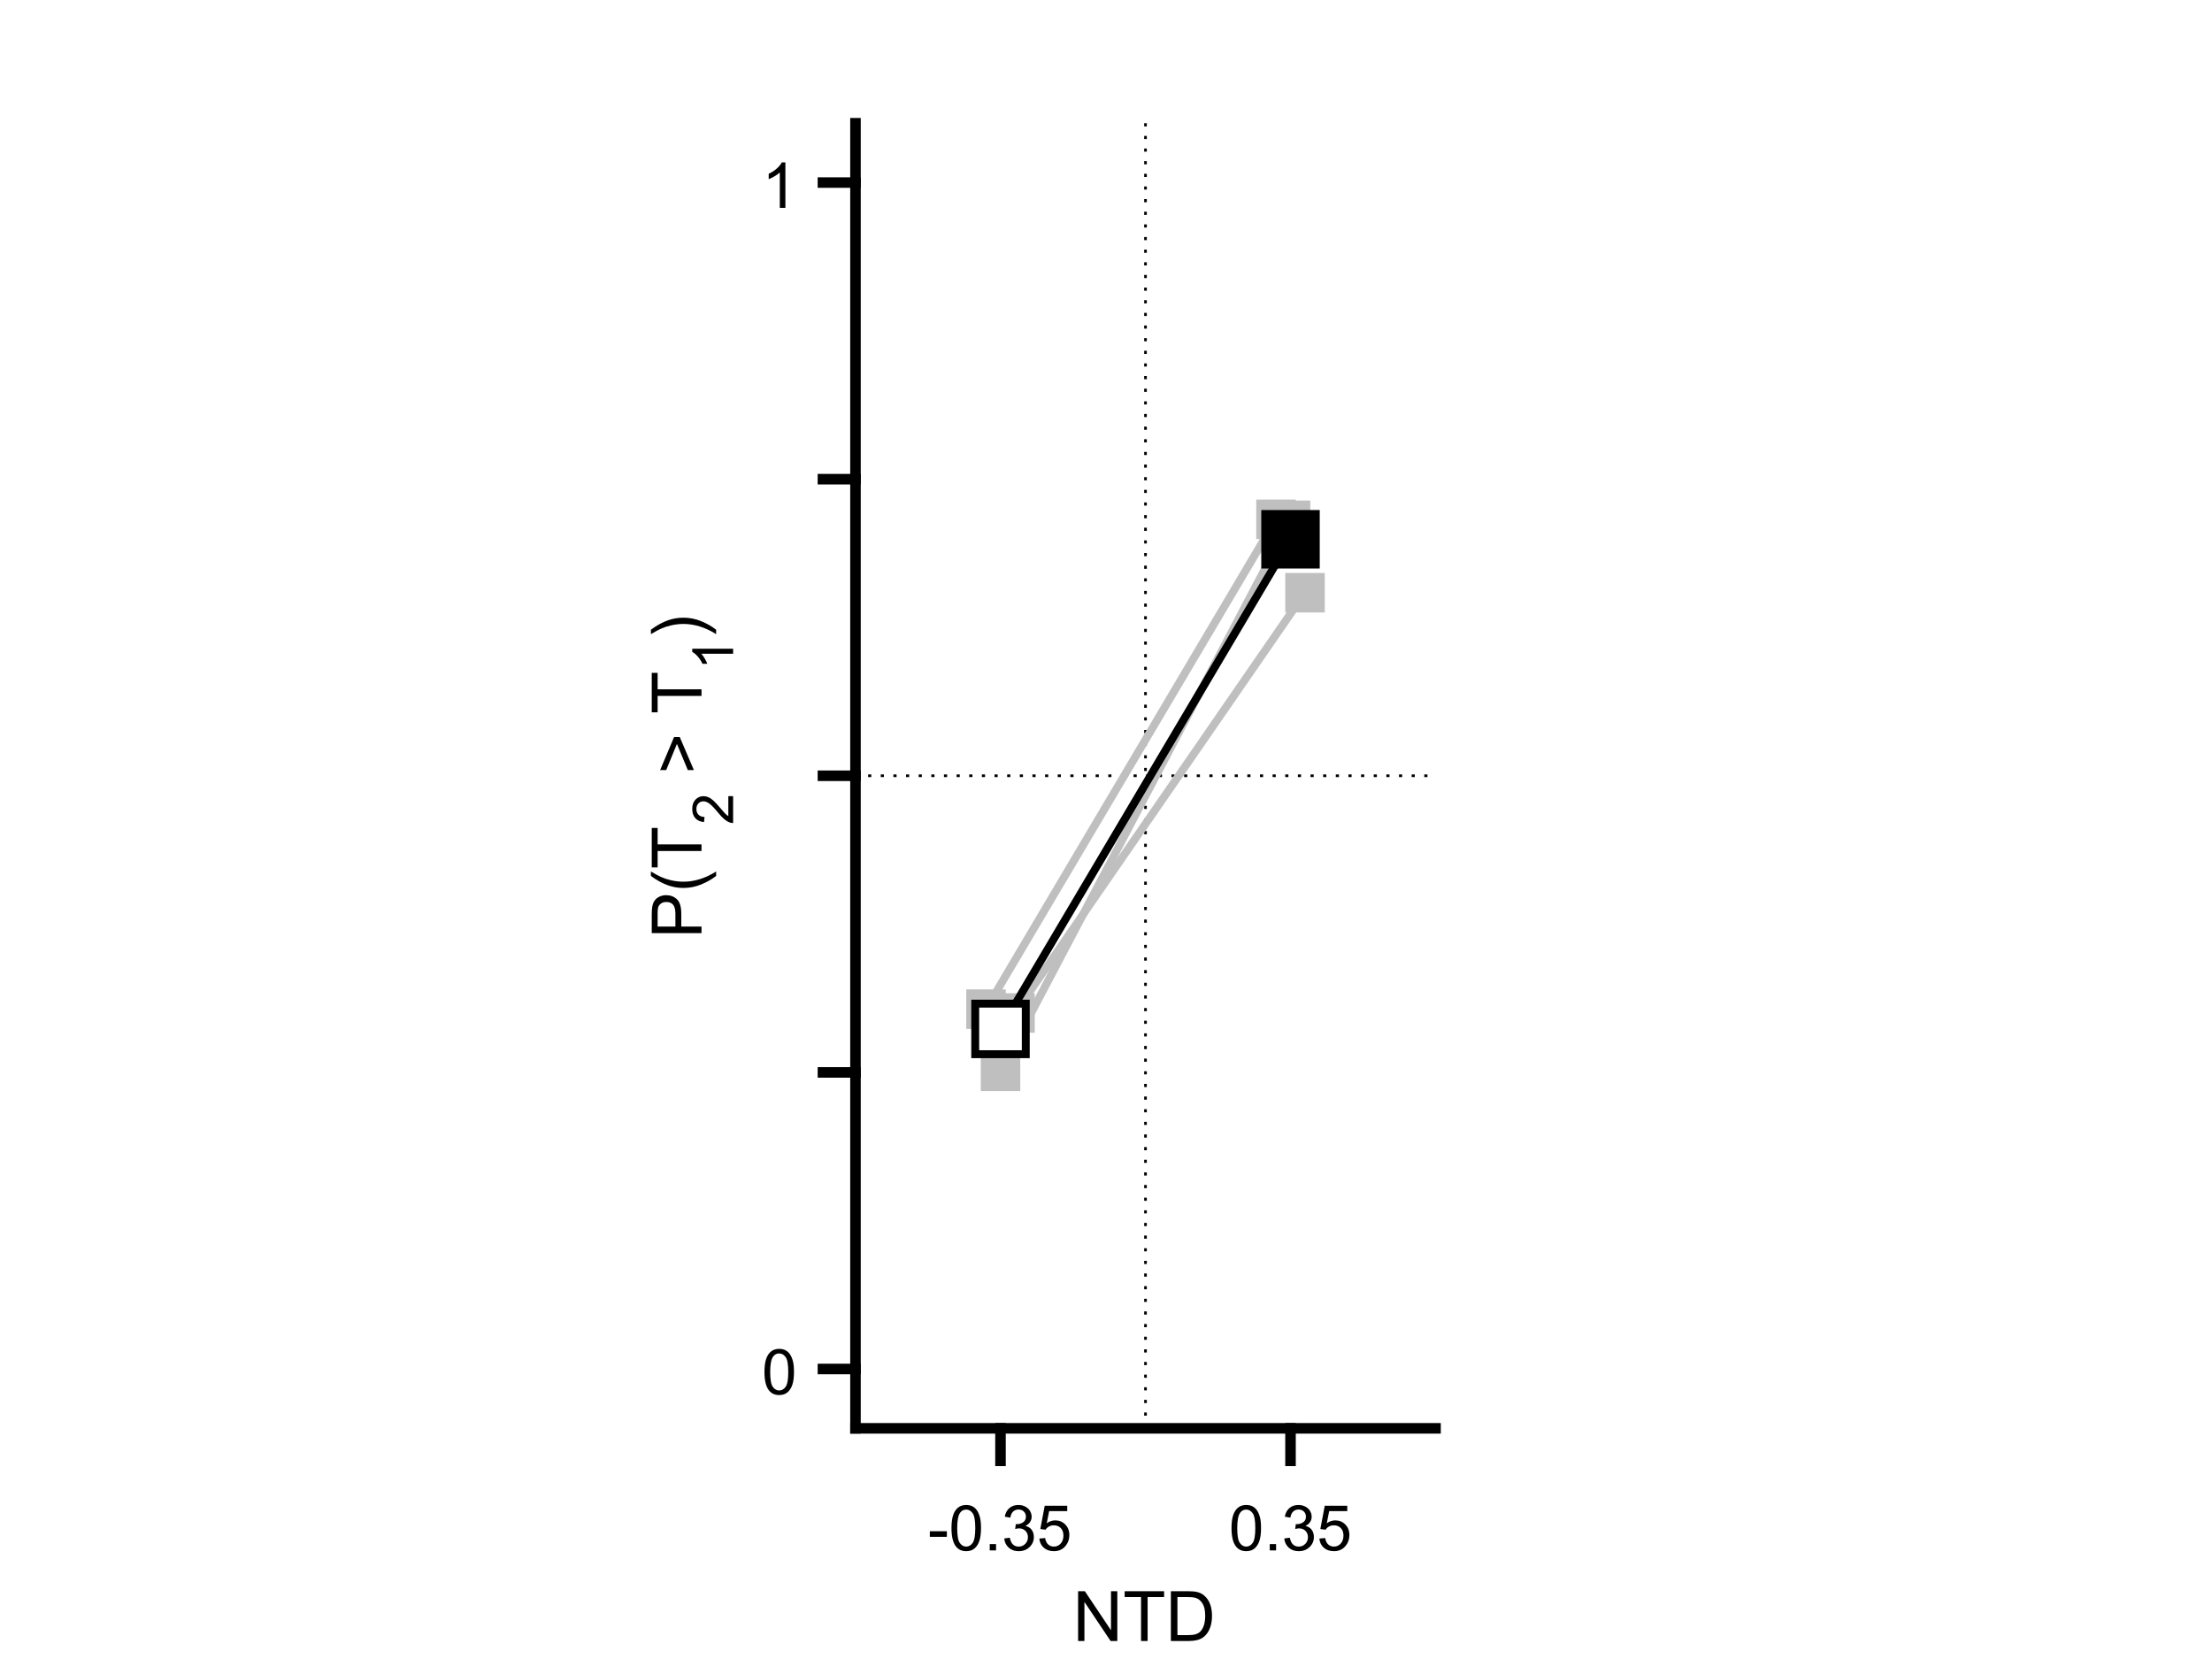
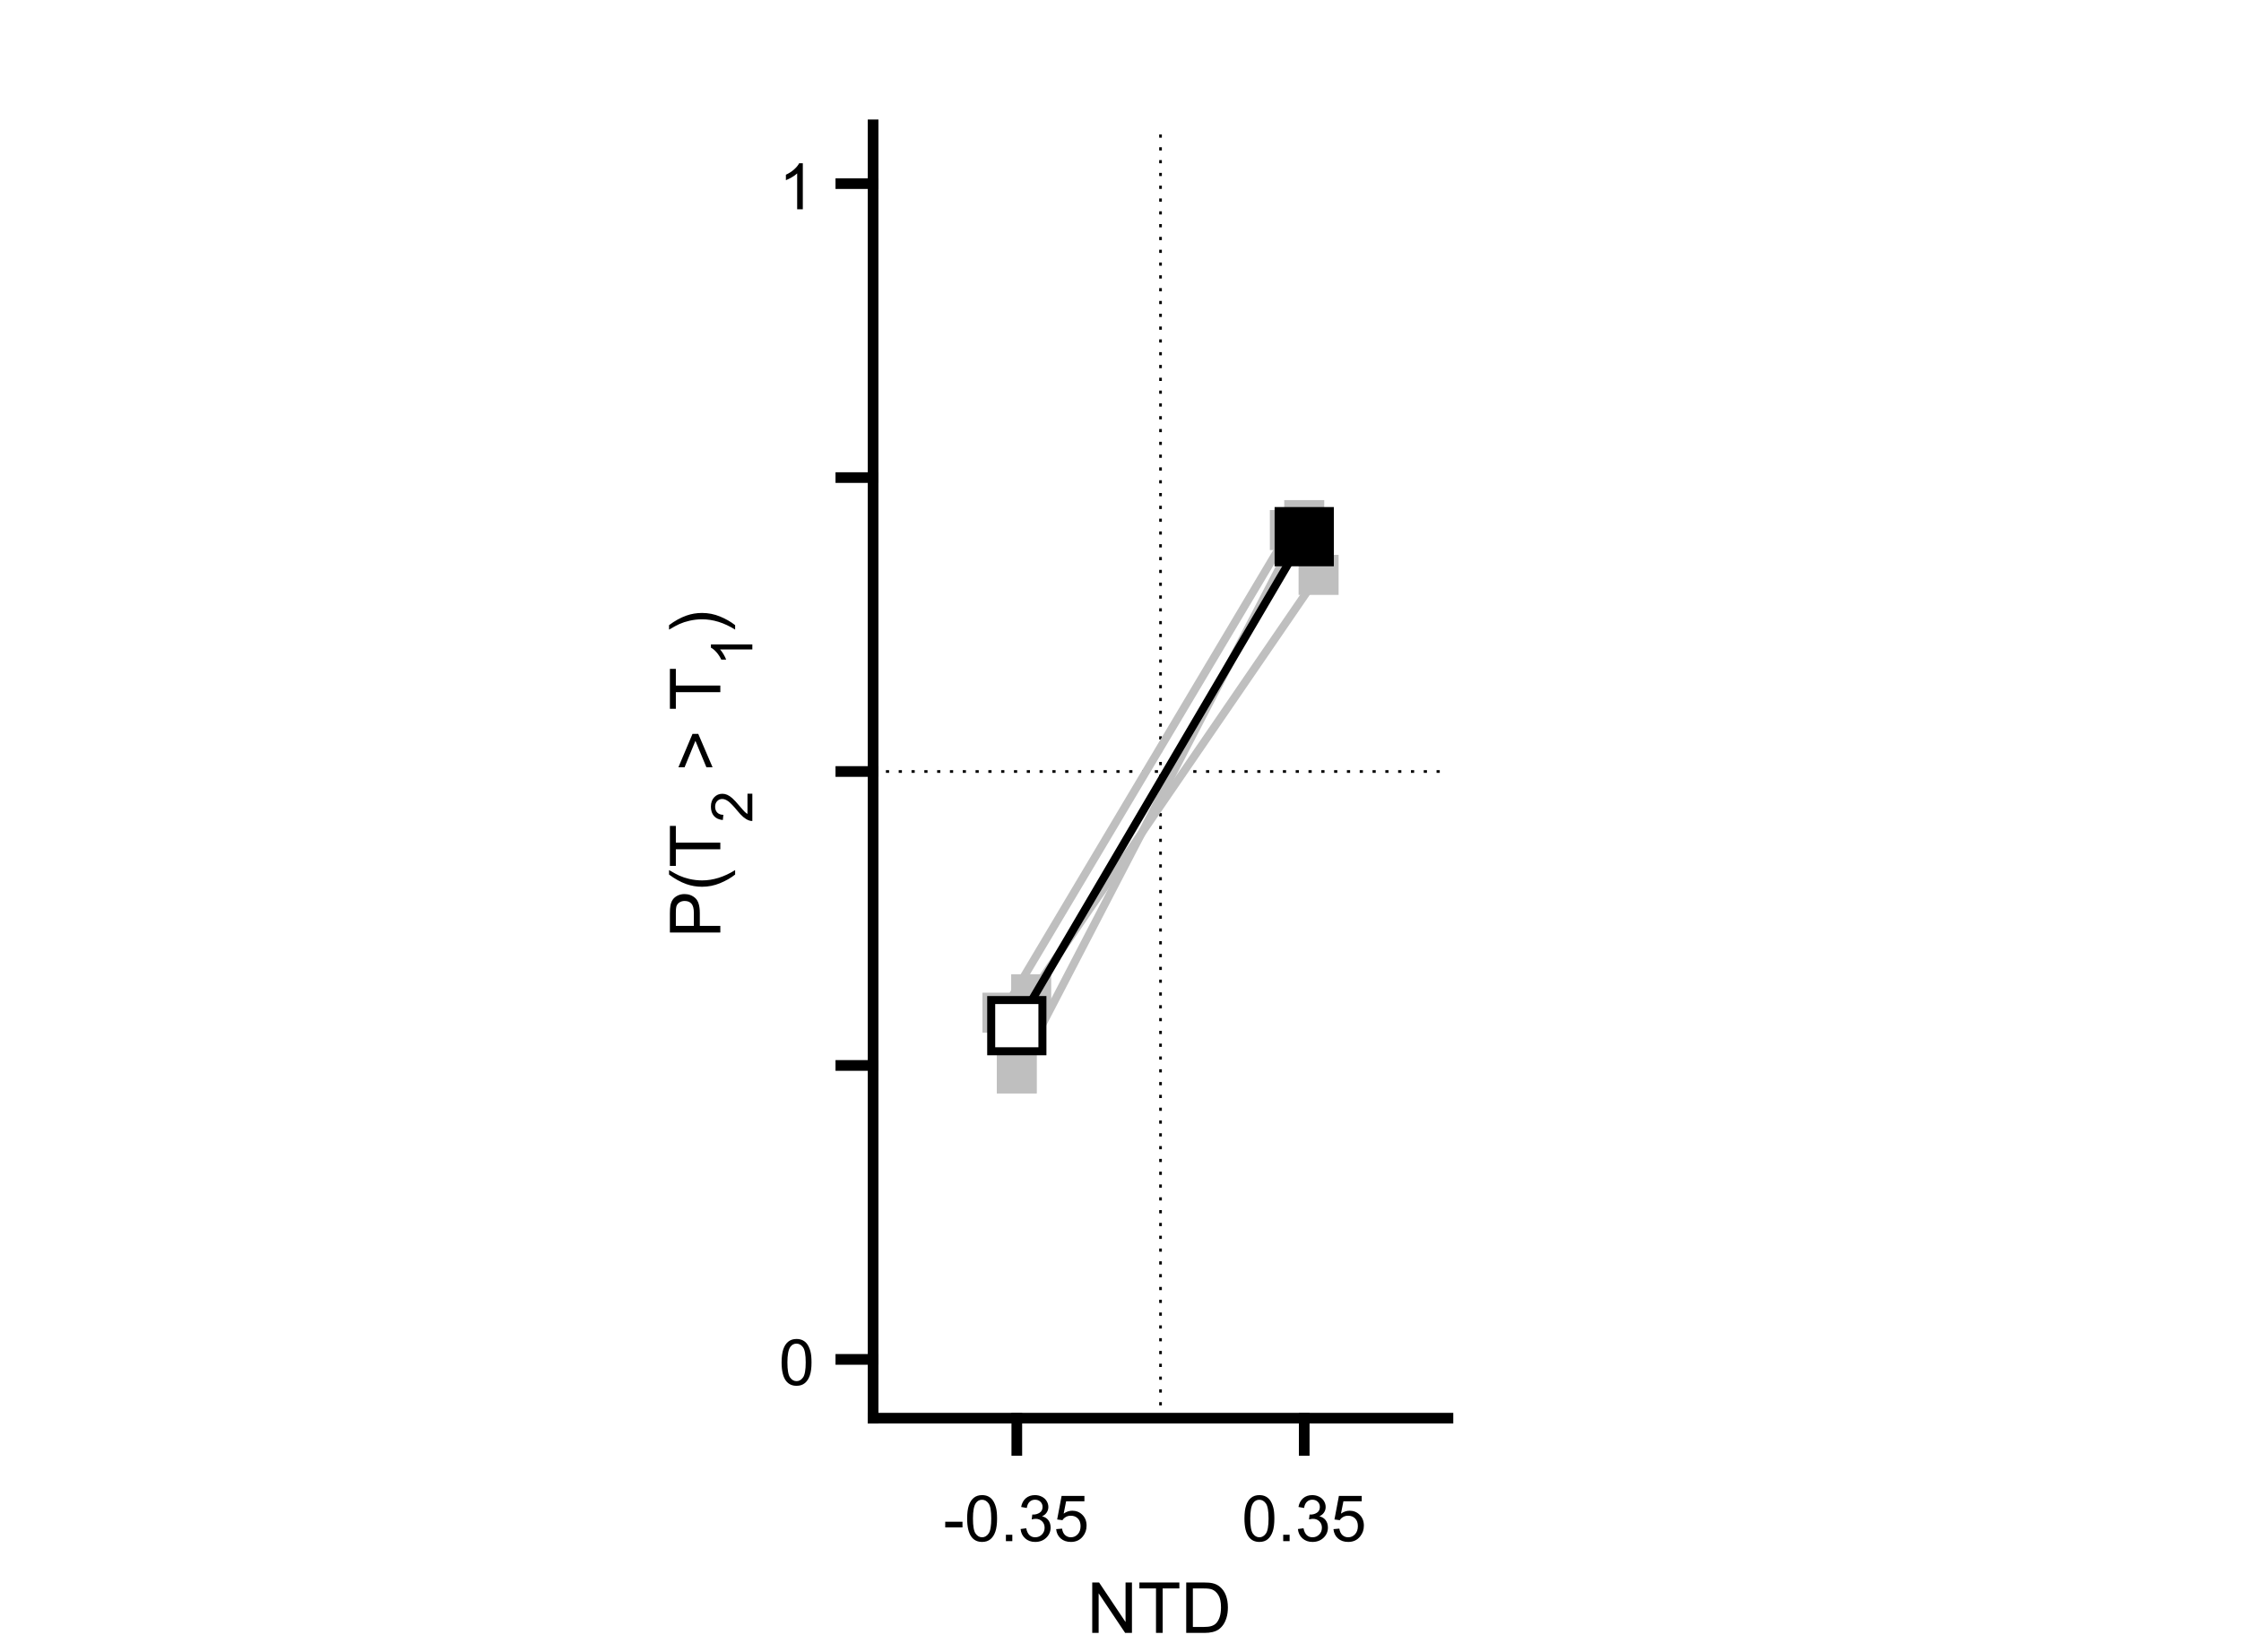
- <svg xmlns="http://www.w3.org/2000/svg" style="fill-opacity:1; color-rendering:auto; color-interpolation:auto; text-rendering:auto; stroke:black; stroke-linecap:square; stroke-miterlimit:10; shape-rendering:auto; stroke-opacity:1; fill:black; stroke-dasharray:none; font-weight:normal; stroke-width:1; font-family:'Dialog'; font-style:normal; stroke-linejoin:miter; font-size:12px; stroke-dashoffset:0; image-rendering:auto;" width="700" height="525">
+ <svg xmlns="http://www.w3.org/2000/svg" style="fill-opacity:1; color-rendering:auto; color-interpolation:auto; text-rendering:auto; stroke:black; stroke-linecap:square; stroke-miterlimit:10; shape-rendering:auto; stroke-opacity:1; fill:black; stroke-dasharray:none; font-weight:normal; stroke-width:1; font-family:'Dialog'; font-style:normal; stroke-linejoin:miter; font-size:12px; stroke-dashoffset:0; image-rendering:auto;" width="700" height="516">
  <defs id="genericDefs" />
  <g>
    <defs id="defs1">
      <clipPath clipPathUnits="userSpaceOnUse" id="clipPath1">
-         <path d="M0 0 L700 0 L700 525 L0 525 L0 0 Z" />
+         <path d="M0 0 L700 0 L700 516 L0 516 L0 0 Z" />
      </clipPath>
    </defs>
    <g style="fill:white; stroke:white;">
-       <rect x="0" y="0" width="700" style="clip-path:url(#clipPath1); stroke:none;" height="525" />
+       <rect x="0" y="0" width="700" style="clip-path:url(#clipPath1); stroke:none;" height="516" />
    </g>
    <g style="fill:white; text-rendering:optimizeSpeed; color-rendering:optimizeSpeed; image-rendering:optimizeSpeed; shape-rendering:crispEdges; stroke:white; color-interpolation:sRGB;">
-       <rect x="0" width="700" height="525" y="0" style="stroke:none;" />
+       <rect x="0" width="700" height="516" y="0" style="stroke:none;" />
    </g>
    <g style="stroke-linecap:butt; text-rendering:geometricPrecision; image-rendering:optimizeQuality; color-rendering:optimizeQuality; stroke-linejoin:bevel; stroke-dasharray:1,3; color-interpolation:linearRGB; stroke-width:0.833; stroke-miterlimit:1;">
-       <line y2="39" style="fill:none;" x1="362.5" x2="362.5" y1="452" />
-       <line y2="245.5" style="fill:none;" x1="270.722" x2="454.278" y1="245.5" />
+       <line y2="39" style="fill:none;" x1="362.5" x2="362.5" y1="443" />
+       <line y2="241" style="fill:none;" x1="272.722" x2="452.278" y1="241" />
    </g>
    <g style="stroke-linecap:butt; fill:rgb(191,191,191); text-rendering:geometricPrecision; image-rendering:optimizeQuality; color-rendering:optimizeQuality; stroke-linejoin:round; stroke:rgb(191,191,191); color-interpolation:linearRGB; stroke-width:2.5;">
-       <line y2="164.335" style="fill:none;" x1="312.022" x2="403.8" y1="319.351" />
+       <line y2="165.569" style="fill:none;" x1="313.122" x2="402.9" y1="316.339" />
    </g>
-     <g transform="translate(312.0222,319.3511)" style="fill:rgb(191,191,191); text-rendering:geometricPrecision; color-rendering:optimizeQuality; image-rendering:optimizeQuality; color-interpolation:linearRGB; stroke:rgb(191,191,191);">
+     <g transform="translate(313.1222,316.3387)" style="fill:rgb(191,191,191); text-rendering:geometricPrecision; color-rendering:optimizeQuality; image-rendering:optimizeQuality; color-interpolation:linearRGB; stroke:rgb(191,191,191);">
      <path style="stroke:none;" d="M-5 -5 L-5 5 L5 5 L5 -5 Z" />
    </g>
-     <g transform="translate(312.0222,319.3511)" style="stroke-linecap:butt; fill:rgb(191,191,191); text-rendering:geometricPrecision; color-rendering:optimizeQuality; image-rendering:optimizeQuality; stroke:rgb(191,191,191); color-interpolation:linearRGB; stroke-width:2.5;">
+     <g transform="translate(313.1222,316.3387)" style="stroke-linecap:butt; fill:rgb(191,191,191); text-rendering:geometricPrecision; color-rendering:optimizeQuality; image-rendering:optimizeQuality; stroke:rgb(191,191,191); color-interpolation:linearRGB; stroke-width:2.5;">
      <path style="fill:none;" d="M-5 -5 L-5 5 L5 5 L5 -5 Z" />
    </g>
-     <g transform="translate(403.8,164.3348)" style="fill:rgb(191,191,191); text-rendering:geometricPrecision; color-rendering:optimizeQuality; image-rendering:optimizeQuality; color-interpolation:linearRGB; stroke:rgb(191,191,191);">
+     <g transform="translate(402.9,165.5691)" style="fill:rgb(191,191,191); text-rendering:geometricPrecision; color-rendering:optimizeQuality; image-rendering:optimizeQuality; color-interpolation:linearRGB; stroke:rgb(191,191,191);">
      <path style="stroke:none;" d="M-5 -5 L-5 5 L5 5 L5 -5 Z" />
    </g>
-     <g transform="translate(403.8,164.3348)" style="stroke-linecap:butt; fill:rgb(191,191,191); text-rendering:geometricPrecision; color-rendering:optimizeQuality; image-rendering:optimizeQuality; stroke:rgb(191,191,191); color-interpolation:linearRGB; stroke-width:2.5;">
+     <g transform="translate(402.9,165.5691)" style="stroke-linecap:butt; fill:rgb(191,191,191); text-rendering:geometricPrecision; color-rendering:optimizeQuality; image-rendering:optimizeQuality; stroke:rgb(191,191,191); color-interpolation:linearRGB; stroke-width:2.5;">
      <path style="fill:none;" d="M-5 -5 L-5 5 L5 5 L5 -5 Z" />
-       <line transform="translate(-403.8,-164.3348)" x1="316.611" x2="408.389" y1="339.016" style="fill:none; stroke-linejoin:round;" y2="164.643" />
+       <line transform="translate(-402.9,-165.5691)" x1="317.611" x2="407.389" y1="335.336" style="fill:none; stroke-linejoin:round;" y2="162.474" />
    </g>
-     <g transform="translate(316.6111,339.016)" style="fill:rgb(191,191,191); text-rendering:geometricPrecision; color-rendering:optimizeQuality; image-rendering:optimizeQuality; color-interpolation:linearRGB; stroke:rgb(191,191,191);">
+     <g transform="translate(317.6111,335.3357)" style="fill:rgb(191,191,191); text-rendering:geometricPrecision; color-rendering:optimizeQuality; image-rendering:optimizeQuality; color-interpolation:linearRGB; stroke:rgb(191,191,191);">
      <path style="stroke:none;" d="M-5 -5 L-5 5 L5 5 L5 -5 Z" />
    </g>
-     <g transform="translate(316.6111,339.016)" style="stroke-linecap:butt; fill:rgb(191,191,191); text-rendering:geometricPrecision; color-rendering:optimizeQuality; image-rendering:optimizeQuality; stroke:rgb(191,191,191); color-interpolation:linearRGB; stroke-width:2.5;">
+     <g transform="translate(317.6111,335.3357)" style="stroke-linecap:butt; fill:rgb(191,191,191); text-rendering:geometricPrecision; color-rendering:optimizeQuality; image-rendering:optimizeQuality; stroke:rgb(191,191,191); color-interpolation:linearRGB; stroke-width:2.5;">
      <path style="fill:none;" d="M-5 -5 L-5 5 L5 5 L5 -5 Z" />
    </g>
-     <g transform="translate(408.3889,164.6428)" style="fill:rgb(191,191,191); text-rendering:geometricPrecision; color-rendering:optimizeQuality; image-rendering:optimizeQuality; color-interpolation:linearRGB; stroke:rgb(191,191,191);">
+     <g transform="translate(407.3889,162.4741)" style="fill:rgb(191,191,191); text-rendering:geometricPrecision; color-rendering:optimizeQuality; image-rendering:optimizeQuality; color-interpolation:linearRGB; stroke:rgb(191,191,191);">
      <path style="stroke:none;" d="M-5 -5 L-5 5 L5 5 L5 -5 Z" />
    </g>
-     <g transform="translate(408.3889,164.6428)" style="stroke-linecap:butt; fill:rgb(191,191,191); text-rendering:geometricPrecision; color-rendering:optimizeQuality; image-rendering:optimizeQuality; stroke:rgb(191,191,191); color-interpolation:linearRGB; stroke-width:2.5;">
+     <g transform="translate(407.3889,162.4741)" style="stroke-linecap:butt; fill:rgb(191,191,191); text-rendering:geometricPrecision; color-rendering:optimizeQuality; image-rendering:optimizeQuality; stroke:rgb(191,191,191); color-interpolation:linearRGB; stroke-width:2.5;">
      <path style="fill:none;" d="M-5 -5 L-5 5 L5 5 L5 -5 Z" />
-       <line transform="translate(-408.3889,-164.6428)" x1="321.2" x2="412.978" y1="320.562" style="fill:none; stroke-linejoin:round;" y2="187.572" />
+       <line transform="translate(-407.3889,-162.4741)" x1="322.1" x2="411.878" y1="310.586" style="fill:none; stroke-linejoin:round;" y2="179.582" />
    </g>
-     <g transform="translate(321.2,320.5625)" style="fill:rgb(191,191,191); text-rendering:geometricPrecision; color-rendering:optimizeQuality; image-rendering:optimizeQuality; color-interpolation:linearRGB; stroke:rgb(191,191,191);">
+     <g transform="translate(322.1,310.5859)" style="fill:rgb(191,191,191); text-rendering:geometricPrecision; color-rendering:optimizeQuality; image-rendering:optimizeQuality; color-interpolation:linearRGB; stroke:rgb(191,191,191);">
      <path style="stroke:none;" d="M-5 -5 L-5 5 L5 5 L5 -5 Z" />
    </g>
-     <g transform="translate(321.2,320.5625)" style="stroke-linecap:butt; fill:rgb(191,191,191); text-rendering:geometricPrecision; color-rendering:optimizeQuality; image-rendering:optimizeQuality; stroke:rgb(191,191,191); color-interpolation:linearRGB; stroke-width:2.5;">
+     <g transform="translate(322.1,310.5859)" style="stroke-linecap:butt; fill:rgb(191,191,191); text-rendering:geometricPrecision; color-rendering:optimizeQuality; image-rendering:optimizeQuality; stroke:rgb(191,191,191); color-interpolation:linearRGB; stroke-width:2.5;">
      <path style="fill:none;" d="M-5 -5 L-5 5 L5 5 L5 -5 Z" />
    </g>
-     <g transform="translate(412.9778,187.5723)" style="fill:rgb(191,191,191); text-rendering:geometricPrecision; color-rendering:optimizeQuality; image-rendering:optimizeQuality; color-interpolation:linearRGB; stroke:rgb(191,191,191);">
+     <g transform="translate(411.8778,179.5815)" style="fill:rgb(191,191,191); text-rendering:geometricPrecision; color-rendering:optimizeQuality; image-rendering:optimizeQuality; color-interpolation:linearRGB; stroke:rgb(191,191,191);">
      <path style="stroke:none;" d="M-5 -5 L-5 5 L5 5 L5 -5 Z" />
    </g>
-     <g transform="translate(412.9778,187.5723)" style="stroke-linecap:butt; fill:rgb(191,191,191); text-rendering:geometricPrecision; color-rendering:optimizeQuality; image-rendering:optimizeQuality; stroke:rgb(191,191,191); color-interpolation:linearRGB; stroke-width:2.5;">
+     <g transform="translate(411.8778,179.5815)" style="stroke-linecap:butt; fill:rgb(191,191,191); text-rendering:geometricPrecision; color-rendering:optimizeQuality; image-rendering:optimizeQuality; stroke:rgb(191,191,191); color-interpolation:linearRGB; stroke-width:2.5;">
      <path style="fill:none;" d="M-5 -5 L-5 5 L5 5 L5 -5 Z" />
-       <line transform="translate(-412.9778,-187.5723)" x1="316.611" x2="408.389" y1="325.607" style="fill:none; stroke-linejoin:round; stroke:black;" y2="170.657" />
+       <line transform="translate(-411.8778,-179.5815)" x1="317.611" x2="407.389" y1="320.388" style="fill:none; stroke-linejoin:round; stroke:black;" y2="167.641" />
    </g>
-     <g transform="translate(316.6111,325.6074)" style="fill:white; text-rendering:geometricPrecision; color-rendering:optimizeQuality; image-rendering:optimizeQuality; color-interpolation:linearRGB; stroke:white;">
+     <g transform="translate(317.6111,320.3879)" style="fill:white; text-rendering:geometricPrecision; color-rendering:optimizeQuality; image-rendering:optimizeQuality; color-interpolation:linearRGB; stroke:white;">
      <path style="stroke:none;" d="M-8 -8 L-8 8 L8 8 L8 -8 Z" />
    </g>
-     <g transform="translate(316.6111,325.6074)" style="stroke-linecap:butt; text-rendering:geometricPrecision; color-rendering:optimizeQuality; image-rendering:optimizeQuality; color-interpolation:linearRGB; stroke-width:2.5;">
+     <g transform="translate(317.6111,320.3879)" style="stroke-linecap:butt; text-rendering:geometricPrecision; color-rendering:optimizeQuality; image-rendering:optimizeQuality; color-interpolation:linearRGB; stroke-width:2.5;">
      <path style="fill:none;" d="M-8 -8 L-8 8 L8 8 L8 -8 Z" />
    </g>
-     <g style="text-rendering:geometricPrecision; color-rendering:optimizeQuality; color-interpolation:linearRGB; image-rendering:optimizeQuality;" transform="translate(408.3889,170.657)">
+     <g style="text-rendering:geometricPrecision; color-rendering:optimizeQuality; color-interpolation:linearRGB; image-rendering:optimizeQuality;" transform="translate(407.3889,167.6408)">
      <path style="stroke:none;" d="M-8 -8 L-8 8 L8 8 L8 -8 Z" />
    </g>
-     <g transform="translate(408.3889,170.657)" style="stroke-linecap:butt; text-rendering:geometricPrecision; color-rendering:optimizeQuality; image-rendering:optimizeQuality; color-interpolation:linearRGB; stroke-width:2.5;">
+     <g transform="translate(407.3889,167.6408)" style="stroke-linecap:butt; text-rendering:geometricPrecision; color-rendering:optimizeQuality; image-rendering:optimizeQuality; color-interpolation:linearRGB; stroke-width:2.5;">
      <path style="fill:none;" d="M-8 -8 L-8 8 L8 8 L8 -8 Z" />
-       <line transform="translate(-408.3889,-170.657)" x1="270.722" x2="454.278" y1="452" style="stroke-linecap:square; fill:none; stroke-linejoin:round; stroke-width:3.333;" y2="452" />
-       <line transform="translate(-408.3889,-170.657)" x1="316.611" x2="316.611" y1="452" style="stroke-linecap:square; fill:none; stroke-linejoin:round; stroke-width:3.333;" y2="462.3" />
-       <line transform="translate(-408.3889,-170.657)" x1="408.389" x2="408.389" y1="452" style="stroke-linecap:square; fill:none; stroke-linejoin:round; stroke-width:3.333;" y2="462.3" />
+       <line transform="translate(-407.3889,-167.6408)" x1="272.722" x2="452.278" y1="443" style="stroke-linecap:square; fill:none; stroke-linejoin:round; stroke-width:3.333;" y2="443" />
+       <line transform="translate(-407.3889,-167.6408)" x1="317.611" x2="317.611" y1="443" style="stroke-linecap:square; fill:none; stroke-linejoin:round; stroke-width:3.333;" y2="453.075" />
+       <line transform="translate(-407.3889,-167.6408)" x1="407.389" x2="407.389" y1="443" style="stroke-linecap:square; fill:none; stroke-linejoin:round; stroke-width:3.333;" y2="453.075" />
    </g>
-     <g transform="translate(316.6111,469.6333)" style="font-size:20px; text-rendering:geometricPrecision; color-rendering:optimizeQuality; image-rendering:optimizeQuality; font-family:'SansSerif'; color-interpolation:linearRGB;">
+     <g transform="translate(317.6111,460.4083)" style="font-size:20px; text-rendering:geometricPrecision; color-rendering:optimizeQuality; image-rendering:optimizeQuality; font-family:'SansSerif'; color-interpolation:linearRGB;">
      <path style="stroke:none;" d="M-22.359 16.703 L-22.359 14.938 L-16.969 14.938 L-16.969 16.703 L-22.359 16.703 ZM-15.512 13.938 Q-15.512 11.406 -14.988 9.852 Q-14.465 8.297 -13.434 7.461 Q-12.402 6.625 -10.84 6.625 Q-9.684 6.625 -8.816 7.086 Q-7.949 7.547 -7.387 8.422 Q-6.824 9.297 -6.496 10.555 Q-6.168 11.812 -6.168 13.938 Q-6.168 16.453 -6.691 18 Q-7.215 19.547 -8.238 20.398 Q-9.262 21.25 -10.84 21.25 Q-12.918 21.25 -14.09 19.766 Q-15.512 17.969 -15.512 13.938 ZM-13.699 13.938 Q-13.699 17.469 -12.879 18.633 Q-12.059 19.797 -10.84 19.797 Q-9.637 19.797 -8.809 18.625 Q-7.981 17.453 -7.981 13.938 Q-7.981 10.406 -8.809 9.242 Q-9.637 8.078 -10.855 8.078 Q-12.074 8.078 -12.793 9.109 Q-13.699 10.406 -13.699 13.938 ZM-3.404 21 L-3.404 19 L-1.404 19 L-1.404 21 L-3.404 21 ZM1.184 17.219 L2.934 16.984 Q3.246 18.484 3.973 19.141 Q4.699 19.797 5.746 19.797 Q6.981 19.797 7.832 18.938 Q8.684 18.078 8.684 16.812 Q8.684 15.594 7.894 14.812 Q7.106 14.031 5.887 14.031 Q5.387 14.031 4.652 14.219 L4.84 12.672 Q5.012 12.703 5.121 12.703 Q6.246 12.703 7.144 12.117 Q8.043 11.531 8.043 10.312 Q8.043 9.344 7.387 8.703 Q6.731 8.062 5.699 8.062 Q4.684 8.062 3.996 8.711 Q3.309 9.359 3.121 10.641 L1.355 10.328 Q1.684 8.562 2.824 7.594 Q3.965 6.625 5.668 6.625 Q6.84 6.625 7.824 7.125 Q8.809 7.625 9.332 8.5 Q9.855 9.375 9.855 10.344 Q9.855 11.266 9.355 12.031 Q8.855 12.797 7.887 13.25 Q9.152 13.531 9.855 14.461 Q10.559 15.391 10.559 16.766 Q10.559 18.641 9.191 19.945 Q7.824 21.25 5.731 21.25 Q3.84 21.25 2.598 20.125 Q1.355 19 1.184 17.219 ZM12.291 17.25 L14.135 17.094 Q14.338 18.438 15.088 19.117 Q15.838 19.797 16.9 19.797 Q18.166 19.797 19.041 18.844 Q19.916 17.891 19.916 16.297 Q19.916 14.797 19.072 13.93 Q18.229 13.062 16.869 13.062 Q16.01 13.062 15.33 13.445 Q14.65 13.828 14.26 14.453 L12.604 14.234 L13.994 6.875 L21.119 6.875 L21.119 8.562 L15.4 8.562 L14.635 12.406 Q15.916 11.5 17.338 11.5 Q19.213 11.5 20.502 12.805 Q21.791 14.109 21.791 16.141 Q21.791 18.094 20.65 19.5 Q19.275 21.25 16.9 21.25 Q14.947 21.25 13.705 20.156 Q12.463 19.062 12.291 17.25 Z" />
    </g>
-     <g transform="translate(408.3889,469.6333)" style="font-size:20px; text-rendering:geometricPrecision; color-rendering:optimizeQuality; image-rendering:optimizeQuality; font-family:'SansSerif'; color-interpolation:linearRGB;">
+     <g transform="translate(407.3889,460.4083)" style="font-size:20px; text-rendering:geometricPrecision; color-rendering:optimizeQuality; image-rendering:optimizeQuality; font-family:'SansSerif'; color-interpolation:linearRGB;">
      <path style="stroke:none;" d="M-18.672 13.938 Q-18.672 11.406 -18.148 9.852 Q-17.625 8.297 -16.594 7.461 Q-15.562 6.625 -14 6.625 Q-12.844 6.625 -11.977 7.086 Q-11.109 7.547 -10.547 8.422 Q-9.984 9.297 -9.656 10.555 Q-9.328 11.812 -9.328 13.938 Q-9.328 16.453 -9.852 18 Q-10.375 19.547 -11.398 20.398 Q-12.422 21.25 -14 21.25 Q-16.078 21.25 -17.25 19.766 Q-18.672 17.969 -18.672 13.938 ZM-16.859 13.938 Q-16.859 17.469 -16.039 18.633 Q-15.219 19.797 -14 19.797 Q-12.797 19.797 -11.969 18.625 Q-11.141 17.453 -11.141 13.938 Q-11.141 10.406 -11.969 9.242 Q-12.797 8.078 -14.016 8.078 Q-15.234 8.078 -15.953 9.109 Q-16.859 10.406 -16.859 13.938 ZM-6.564 21 L-6.564 19 L-4.564 19 L-4.564 21 L-6.564 21 ZM-1.977 17.219 L-0.227 16.984 Q0.086 18.484 0.812 19.141 Q1.539 19.797 2.586 19.797 Q3.82 19.797 4.672 18.938 Q5.523 18.078 5.523 16.812 Q5.523 15.594 4.734 14.812 Q3.945 14.031 2.727 14.031 Q2.227 14.031 1.492 14.219 L1.68 12.672 Q1.852 12.703 1.961 12.703 Q3.086 12.703 3.984 12.117 Q4.883 11.531 4.883 10.312 Q4.883 9.344 4.227 8.703 Q3.57 8.062 2.539 8.062 Q1.523 8.062 0.836 8.711 Q0.148 9.359 -0.039 10.641 L-1.805 10.328 Q-1.477 8.562 -0.336 7.594 Q0.805 6.625 2.508 6.625 Q3.68 6.625 4.664 7.125 Q5.648 7.625 6.172 8.5 Q6.695 9.375 6.695 10.344 Q6.695 11.266 6.195 12.031 Q5.695 12.797 4.727 13.25 Q5.992 13.531 6.695 14.461 Q7.398 15.391 7.398 16.766 Q7.398 18.641 6.031 19.945 Q4.664 21.25 2.57 21.25 Q0.68 21.25 -0.562 20.125 Q-1.805 19 -1.977 17.219 ZM9.131 17.25 L10.975 17.094 Q11.178 18.438 11.928 19.117 Q12.678 19.797 13.74 19.797 Q15.006 19.797 15.881 18.844 Q16.756 17.891 16.756 16.297 Q16.756 14.797 15.912 13.93 Q15.068 13.062 13.709 13.062 Q12.85 13.062 12.17 13.445 Q11.49 13.828 11.1 14.453 L9.443 14.234 L10.834 6.875 L17.959 6.875 L17.959 8.562 L12.24 8.562 L11.475 12.406 Q12.756 11.5 14.178 11.5 Q16.053 11.5 17.342 12.805 Q18.631 14.109 18.631 16.141 Q18.631 18.094 17.49 19.5 Q16.115 21.25 13.74 21.25 Q11.787 21.25 10.545 20.156 Q9.303 19.062 9.131 17.25 Z" />
    </g>
-     <g transform="translate(362.5001,496.3)" style="font-size:22px; text-rendering:geometricPrecision; color-rendering:optimizeQuality; image-rendering:optimizeQuality; font-family:'SansSerif'; color-interpolation:linearRGB;">
+     <g transform="translate(362.5001,487.075)" style="font-size:22px; text-rendering:geometricPrecision; color-rendering:optimizeQuality; image-rendering:optimizeQuality; font-family:'SansSerif'; color-interpolation:linearRGB;">
      <path style="stroke:none;" d="M-21.328 23 L-21.328 7.25 L-19.188 7.25 L-10.922 19.609 L-10.922 7.25 L-8.922 7.25 L-8.922 23 L-11.047 23 L-19.328 10.625 L-19.328 23 L-21.328 23 ZM-1.409 23 L-1.409 9.109 L-6.597 9.109 L-6.597 7.25 L5.888 7.25 L5.888 9.109 L0.669 9.109 L0.669 23 L-1.409 23 ZM8.029 23 L8.029 7.25 L13.451 7.25 Q15.279 7.25 16.248 7.484 Q17.607 7.781 18.561 8.609 Q19.811 9.656 20.428 11.297 Q21.045 12.938 21.045 15.047 Q21.045 16.828 20.623 18.219 Q20.201 19.609 19.545 20.516 Q18.889 21.422 18.115 21.945 Q17.342 22.469 16.24 22.734 Q15.139 23 13.701 23 L8.029 23 ZM10.107 21.141 L13.467 21.141 Q15.029 21.141 15.912 20.852 Q16.795 20.562 17.326 20.031 Q18.061 19.297 18.475 18.047 Q18.889 16.797 18.889 15 Q18.889 12.531 18.084 11.211 Q17.279 9.891 16.107 9.438 Q15.279 9.109 13.42 9.109 L10.107 9.109 L10.107 21.141 Z" />
    </g>
    <g style="text-rendering:geometricPrecision; stroke-width:3.333; color-interpolation:linearRGB; color-rendering:optimizeQuality; image-rendering:optimizeQuality; stroke-linejoin:round;">
-       <line y2="39" style="fill:none;" x1="270.722" x2="270.722" y1="452" />
-       <line y2="433.227" style="fill:none;" x1="270.722" x2="260.422" y1="433.227" />
-       <line y2="339.364" style="fill:none;" x1="270.722" x2="260.422" y1="339.364" />
-       <line y2="245.5" style="fill:none;" x1="270.722" x2="260.422" y1="245.5" />
-       <line y2="151.636" style="fill:none;" x1="270.722" x2="260.422" y1="151.636" />
-       <line y2="57.773" style="fill:none;" x1="270.722" x2="260.422" y1="57.773" />
+       <line y2="39" style="fill:none;" x1="272.722" x2="272.722" y1="443" />
+       <line y2="424.636" style="fill:none;" x1="272.722" x2="262.647" y1="424.636" />
+       <line y2="332.818" style="fill:none;" x1="272.722" x2="262.647" y1="332.818" />
+       <line y2="241" style="fill:none;" x1="272.722" x2="262.647" y1="241" />
+       <line y2="149.182" style="fill:none;" x1="272.722" x2="262.647" y1="149.182" />
+       <line y2="57.364" style="fill:none;" x1="272.722" x2="262.647" y1="57.364" />
    </g>
-     <g transform="translate(253.0889,433.2273)" style="font-size:20px; text-rendering:geometricPrecision; color-rendering:optimizeQuality; image-rendering:optimizeQuality; font-family:'SansSerif'; color-interpolation:linearRGB;">
+     <g transform="translate(255.3139,424.6364)" style="font-size:20px; text-rendering:geometricPrecision; color-rendering:optimizeQuality; image-rendering:optimizeQuality; font-family:'SansSerif'; color-interpolation:linearRGB;">
      <path style="stroke:none;" d="M-11.172 0.938 Q-11.172 -1.594 -10.648 -3.148 Q-10.125 -4.703 -9.094 -5.539 Q-8.062 -6.375 -6.5 -6.375 Q-5.344 -6.375 -4.477 -5.914 Q-3.609 -5.453 -3.047 -4.578 Q-2.484 -3.703 -2.156 -2.445 Q-1.828 -1.188 -1.828 0.938 Q-1.828 3.453 -2.352 5 Q-2.875 6.547 -3.898 7.398 Q-4.922 8.25 -6.5 8.25 Q-8.578 8.25 -9.75 6.766 Q-11.172 4.969 -11.172 0.938 ZM-9.359 0.938 Q-9.359 4.469 -8.539 5.633 Q-7.719 6.797 -6.5 6.797 Q-5.297 6.797 -4.469 5.625 Q-3.641 4.453 -3.641 0.938 Q-3.641 -2.594 -4.469 -3.758 Q-5.297 -4.922 -6.516 -4.922 Q-7.734 -4.922 -8.453 -3.891 Q-9.359 -2.594 -9.359 0.938 Z" />
    </g>
-     <g transform="translate(253.0889,57.7727)" style="font-size:20px; text-rendering:geometricPrecision; color-rendering:optimizeQuality; image-rendering:optimizeQuality; font-family:'SansSerif'; color-interpolation:linearRGB;">
+     <g transform="translate(255.3139,57.3636)" style="font-size:20px; text-rendering:geometricPrecision; color-rendering:optimizeQuality; image-rendering:optimizeQuality; font-family:'SansSerif'; color-interpolation:linearRGB;">
      <path style="stroke:none;" d="M-4.547 8 L-6.312 8 L-6.312 -3.203 Q-6.938 -2.594 -7.969 -1.992 Q-9 -1.391 -9.828 -1.078 L-9.828 -2.781 Q-8.344 -3.469 -7.242 -4.461 Q-6.141 -5.453 -5.688 -6.375 L-4.547 -6.375 L-4.547 8 Z" />
    </g>
-     <g transform="translate(222,297) rotate(-90)" style="font-size:22px; text-rendering:geometricPrecision; color-rendering:optimizeQuality; image-rendering:optimizeQuality; font-family:'SansSerif'; color-interpolation:linearRGB;">
+     <g transform="translate(225,293) rotate(-90)" style="font-size:22px; text-rendering:geometricPrecision; color-rendering:optimizeQuality; image-rendering:optimizeQuality; font-family:'SansSerif'; color-interpolation:linearRGB;">
      <path style="stroke:none;" d="M1.703 0 L1.703 -15.75 L7.641 -15.75 Q9.203 -15.75 10.031 -15.594 Q11.188 -15.406 11.977 -14.859 Q12.766 -14.312 13.242 -13.336 Q13.719 -12.359 13.719 -11.188 Q13.719 -9.188 12.438 -7.797 Q11.156 -6.406 7.828 -6.406 L3.781 -6.406 L3.781 0 L1.703 0 ZM3.781 -8.266 L7.859 -8.266 Q9.875 -8.266 10.719 -9.016 Q11.562 -9.766 11.562 -11.125 Q11.562 -12.125 11.07 -12.828 Q10.578 -13.531 9.75 -13.75 Q9.234 -13.891 7.812 -13.891 L3.781 -13.891 L3.781 -8.266 ZM19.814 4.625 Q18.221 2.609 17.111 -0.094 Q16.002 -2.797 16.002 -5.703 Q16.002 -8.266 16.83 -10.609 Q17.799 -13.328 19.814 -16.016 L21.205 -16.016 Q19.908 -13.781 19.486 -12.828 Q18.83 -11.344 18.455 -9.734 Q17.986 -7.719 17.986 -5.688 Q17.986 -0.531 21.205 4.625 L19.814 4.625 ZM27.703 0 L27.703 -13.891 L22.516 -13.891 L22.516 -15.75 L35 -15.75 L35 -13.891 L29.781 -13.891 L29.781 0 L27.703 0 Z" />
    </g>
-     <g transform="translate(232,261) rotate(-90)" style="font-size:17.6px; text-rendering:geometricPrecision; color-rendering:optimizeQuality; image-rendering:optimizeQuality; font-family:'SansSerif'; color-interpolation:linearRGB;">
+     <g transform="translate(235,257) rotate(-90)" style="font-size:17.6px; text-rendering:geometricPrecision; color-rendering:optimizeQuality; image-rendering:optimizeQuality; font-family:'SansSerif'; color-interpolation:linearRGB;">
      <path style="stroke:none;" d="M9.062 -1.516 L9.062 0 L0.547 0 Q0.531 -0.578 0.734 -1.094 Q1.062 -1.969 1.773 -2.812 Q2.484 -3.656 3.844 -4.766 Q5.938 -6.484 6.68 -7.492 Q7.422 -8.5 7.422 -9.391 Q7.422 -10.344 6.75 -10.984 Q6.078 -11.625 5 -11.625 Q3.844 -11.625 3.164 -10.938 Q2.484 -10.25 2.469 -9.047 L0.844 -9.219 Q1.016 -11.031 2.102 -11.984 Q3.188 -12.938 5.031 -12.938 Q6.875 -12.938 7.961 -11.906 Q9.047 -10.875 9.047 -9.359 Q9.047 -8.594 8.727 -7.844 Q8.406 -7.094 7.672 -6.266 Q6.938 -5.438 5.234 -4 Q3.812 -2.797 3.406 -2.375 Q3 -1.953 2.75 -1.516 L9.062 -1.516 Z" />
    </g>
-     <g transform="translate(222,251) rotate(-90)" style="font-size:22px; text-rendering:geometricPrecision; color-rendering:optimizeQuality; image-rendering:optimizeQuality; font-family:'SansSerif'; color-interpolation:linearRGB;">
+     <g transform="translate(225,247) rotate(-90)" style="font-size:22px; text-rendering:geometricPrecision; color-rendering:optimizeQuality; image-rendering:optimizeQuality; font-family:'SansSerif'; color-interpolation:linearRGB;">
      <path style="stroke:none;" d="M17.753 -6.891 L7.315 -2.422 L7.315 -4.344 L15.581 -7.781 L7.315 -11.172 L7.315 -13.094 L17.753 -8.688 L17.753 -6.891 ZM30.775 0 L30.775 -13.891 L25.588 -13.891 L25.588 -15.75 L38.072 -15.75 L38.072 -13.891 L32.853 -13.891 L32.853 0 L30.775 0 Z" />
    </g>
-     <g transform="translate(232,212) rotate(-90)" style="font-size:17.6px; text-rendering:geometricPrecision; color-rendering:optimizeQuality; image-rendering:optimizeQuality; font-family:'SansSerif'; color-interpolation:linearRGB;">
+     <g transform="translate(235,208) rotate(-90)" style="font-size:17.6px; text-rendering:geometricPrecision; color-rendering:optimizeQuality; image-rendering:optimizeQuality; font-family:'SansSerif'; color-interpolation:linearRGB;">
      <path style="stroke:none;" d="M6.703 0 L5.125 0 L5.125 -10.078 Q4.547 -9.531 3.625 -8.992 Q2.703 -8.453 1.953 -8.172 L1.953 -9.703 Q3.281 -10.328 4.281 -11.219 Q5.281 -12.109 5.688 -12.938 L6.703 -12.938 L6.703 0 Z" />
    </g>
-     <g transform="translate(222,202) rotate(-90)" style="font-size:22px; text-rendering:geometricPrecision; color-rendering:optimizeQuality; image-rendering:optimizeQuality; font-family:'SansSerif'; color-interpolation:linearRGB;">
+     <g transform="translate(225,198) rotate(-90)" style="font-size:22px; text-rendering:geometricPrecision; color-rendering:optimizeQuality; image-rendering:optimizeQuality; font-family:'SansSerif'; color-interpolation:linearRGB;">
      <path style="stroke:none;" d="M2.719 4.625 L1.328 4.625 Q4.547 -0.531 4.547 -5.688 Q4.547 -7.719 4.078 -9.703 Q3.719 -11.312 3.062 -12.797 Q2.641 -13.766 1.328 -16.016 L2.719 -16.016 Q4.734 -13.328 5.703 -10.609 Q6.531 -8.266 6.531 -5.703 Q6.531 -2.797 5.422 -0.094 Q4.312 2.609 2.719 4.625 Z" />
    </g>
  </g>
</svg>
